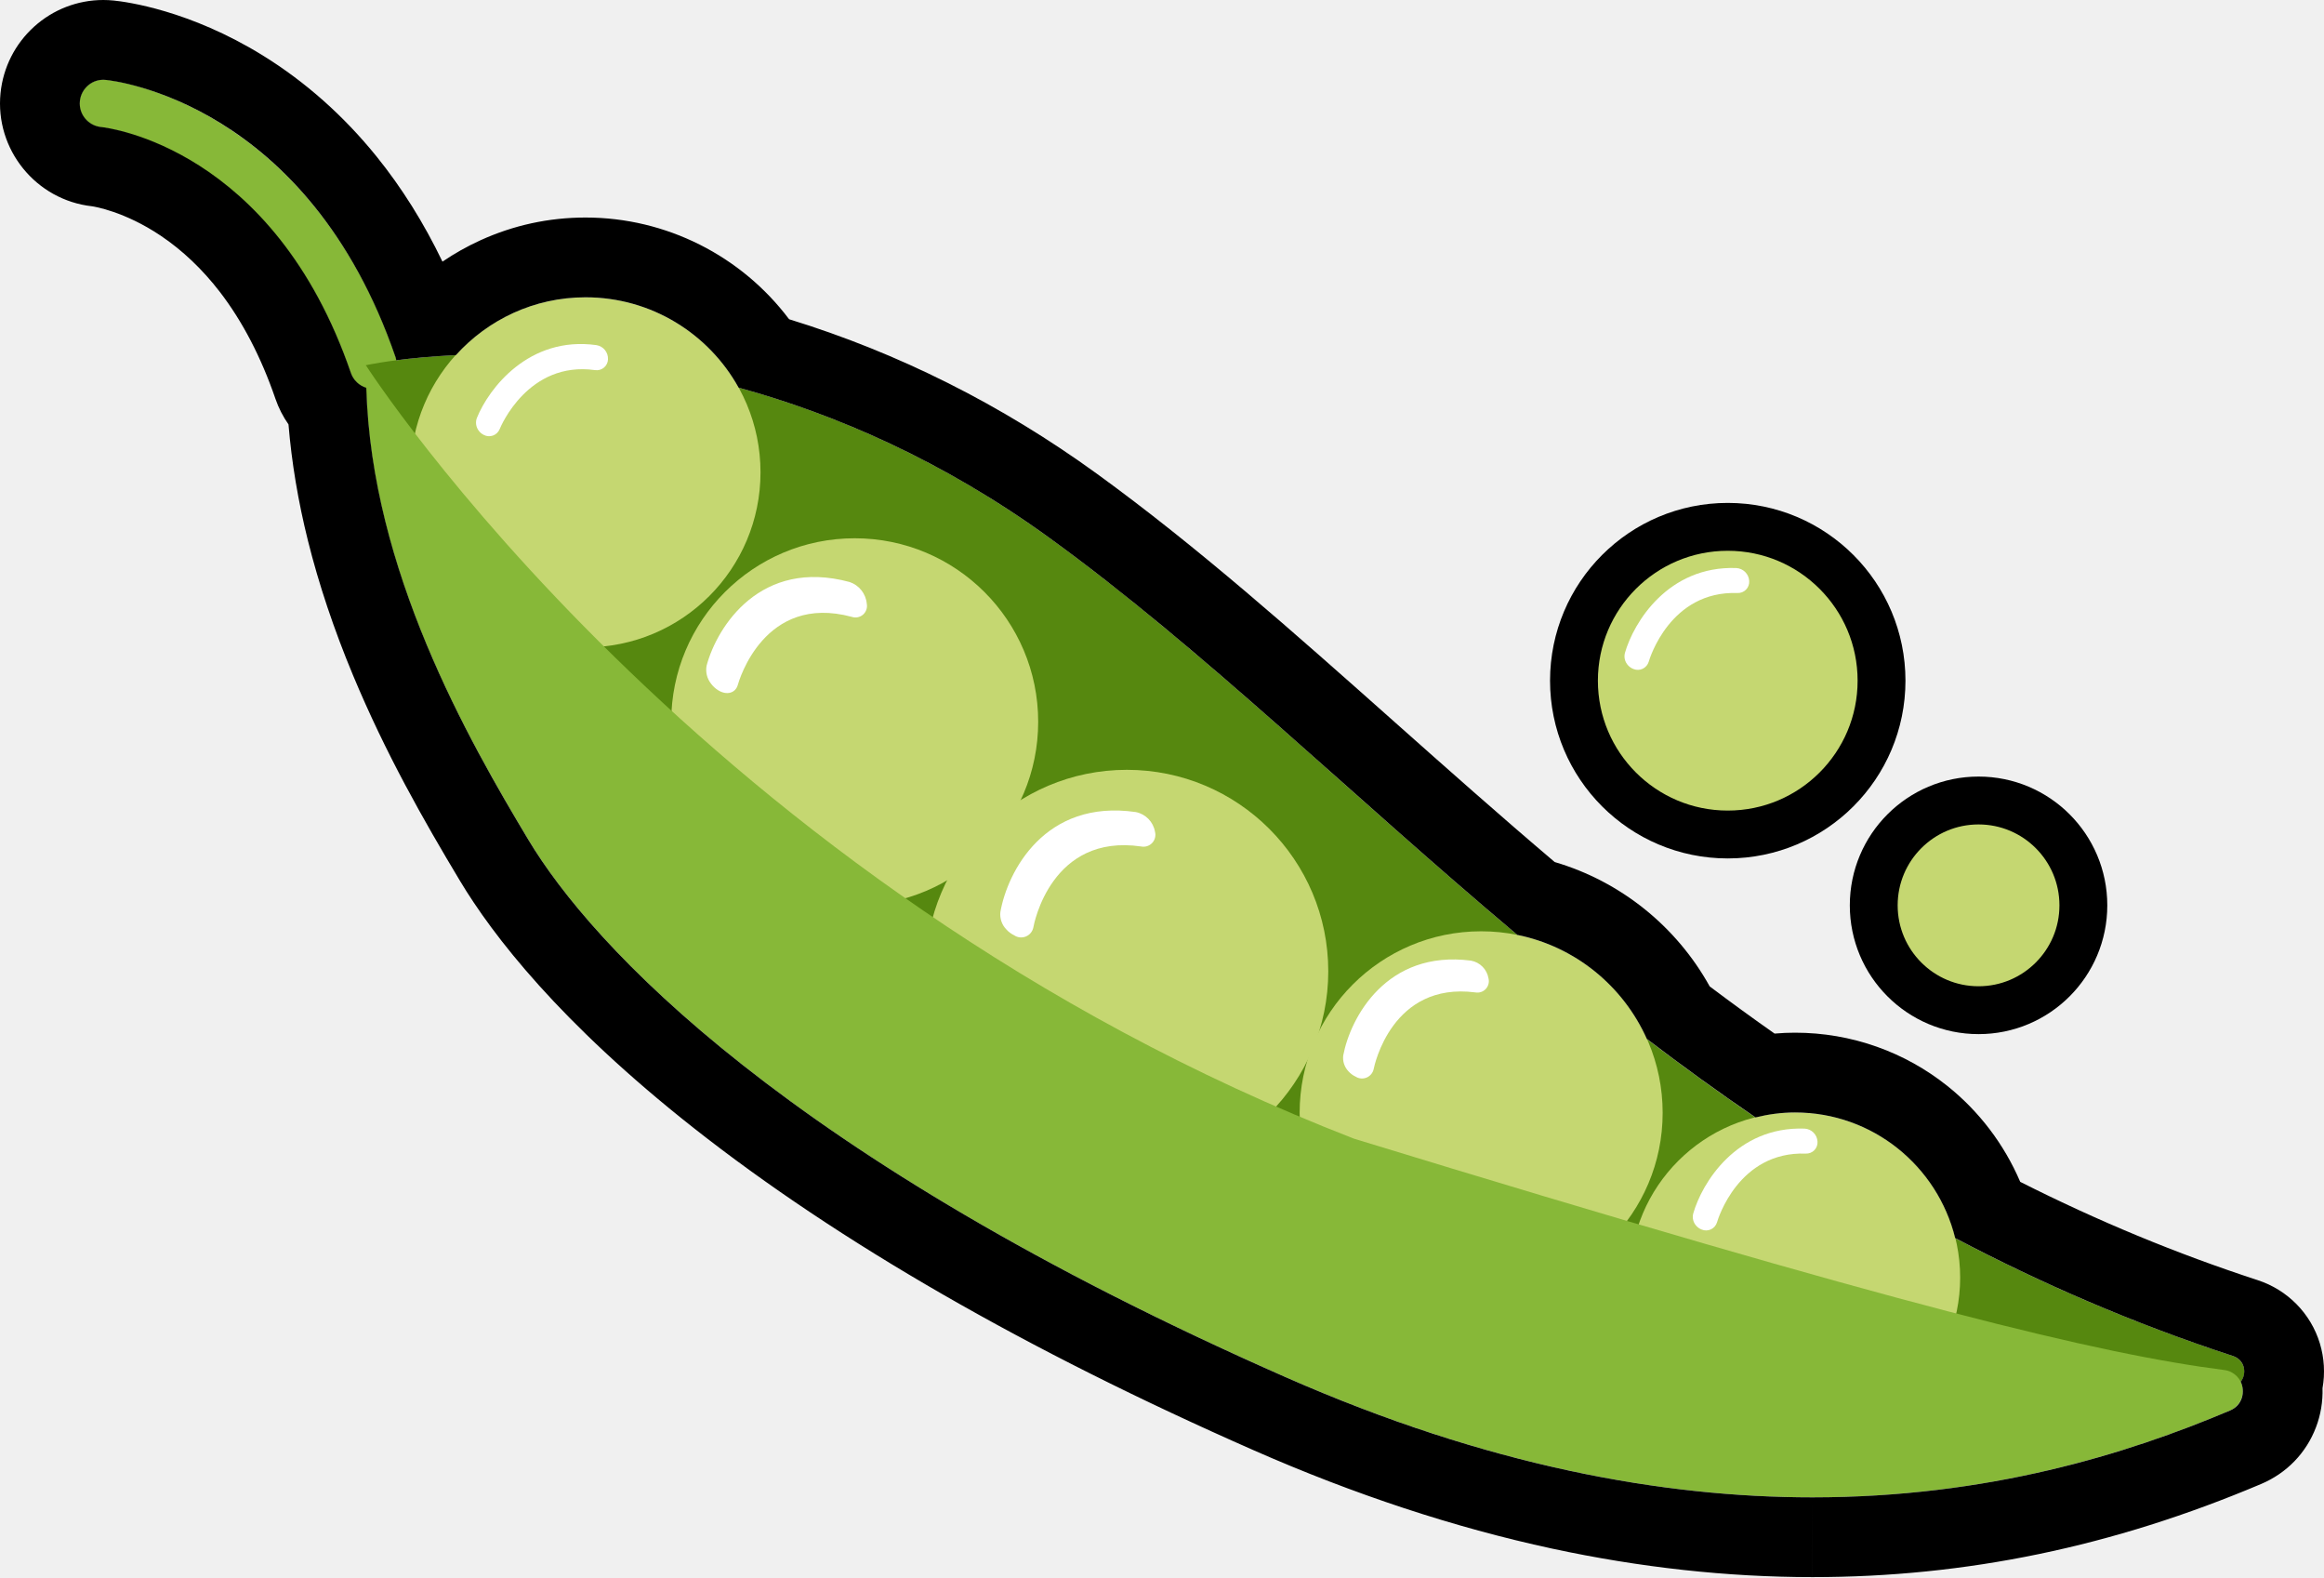
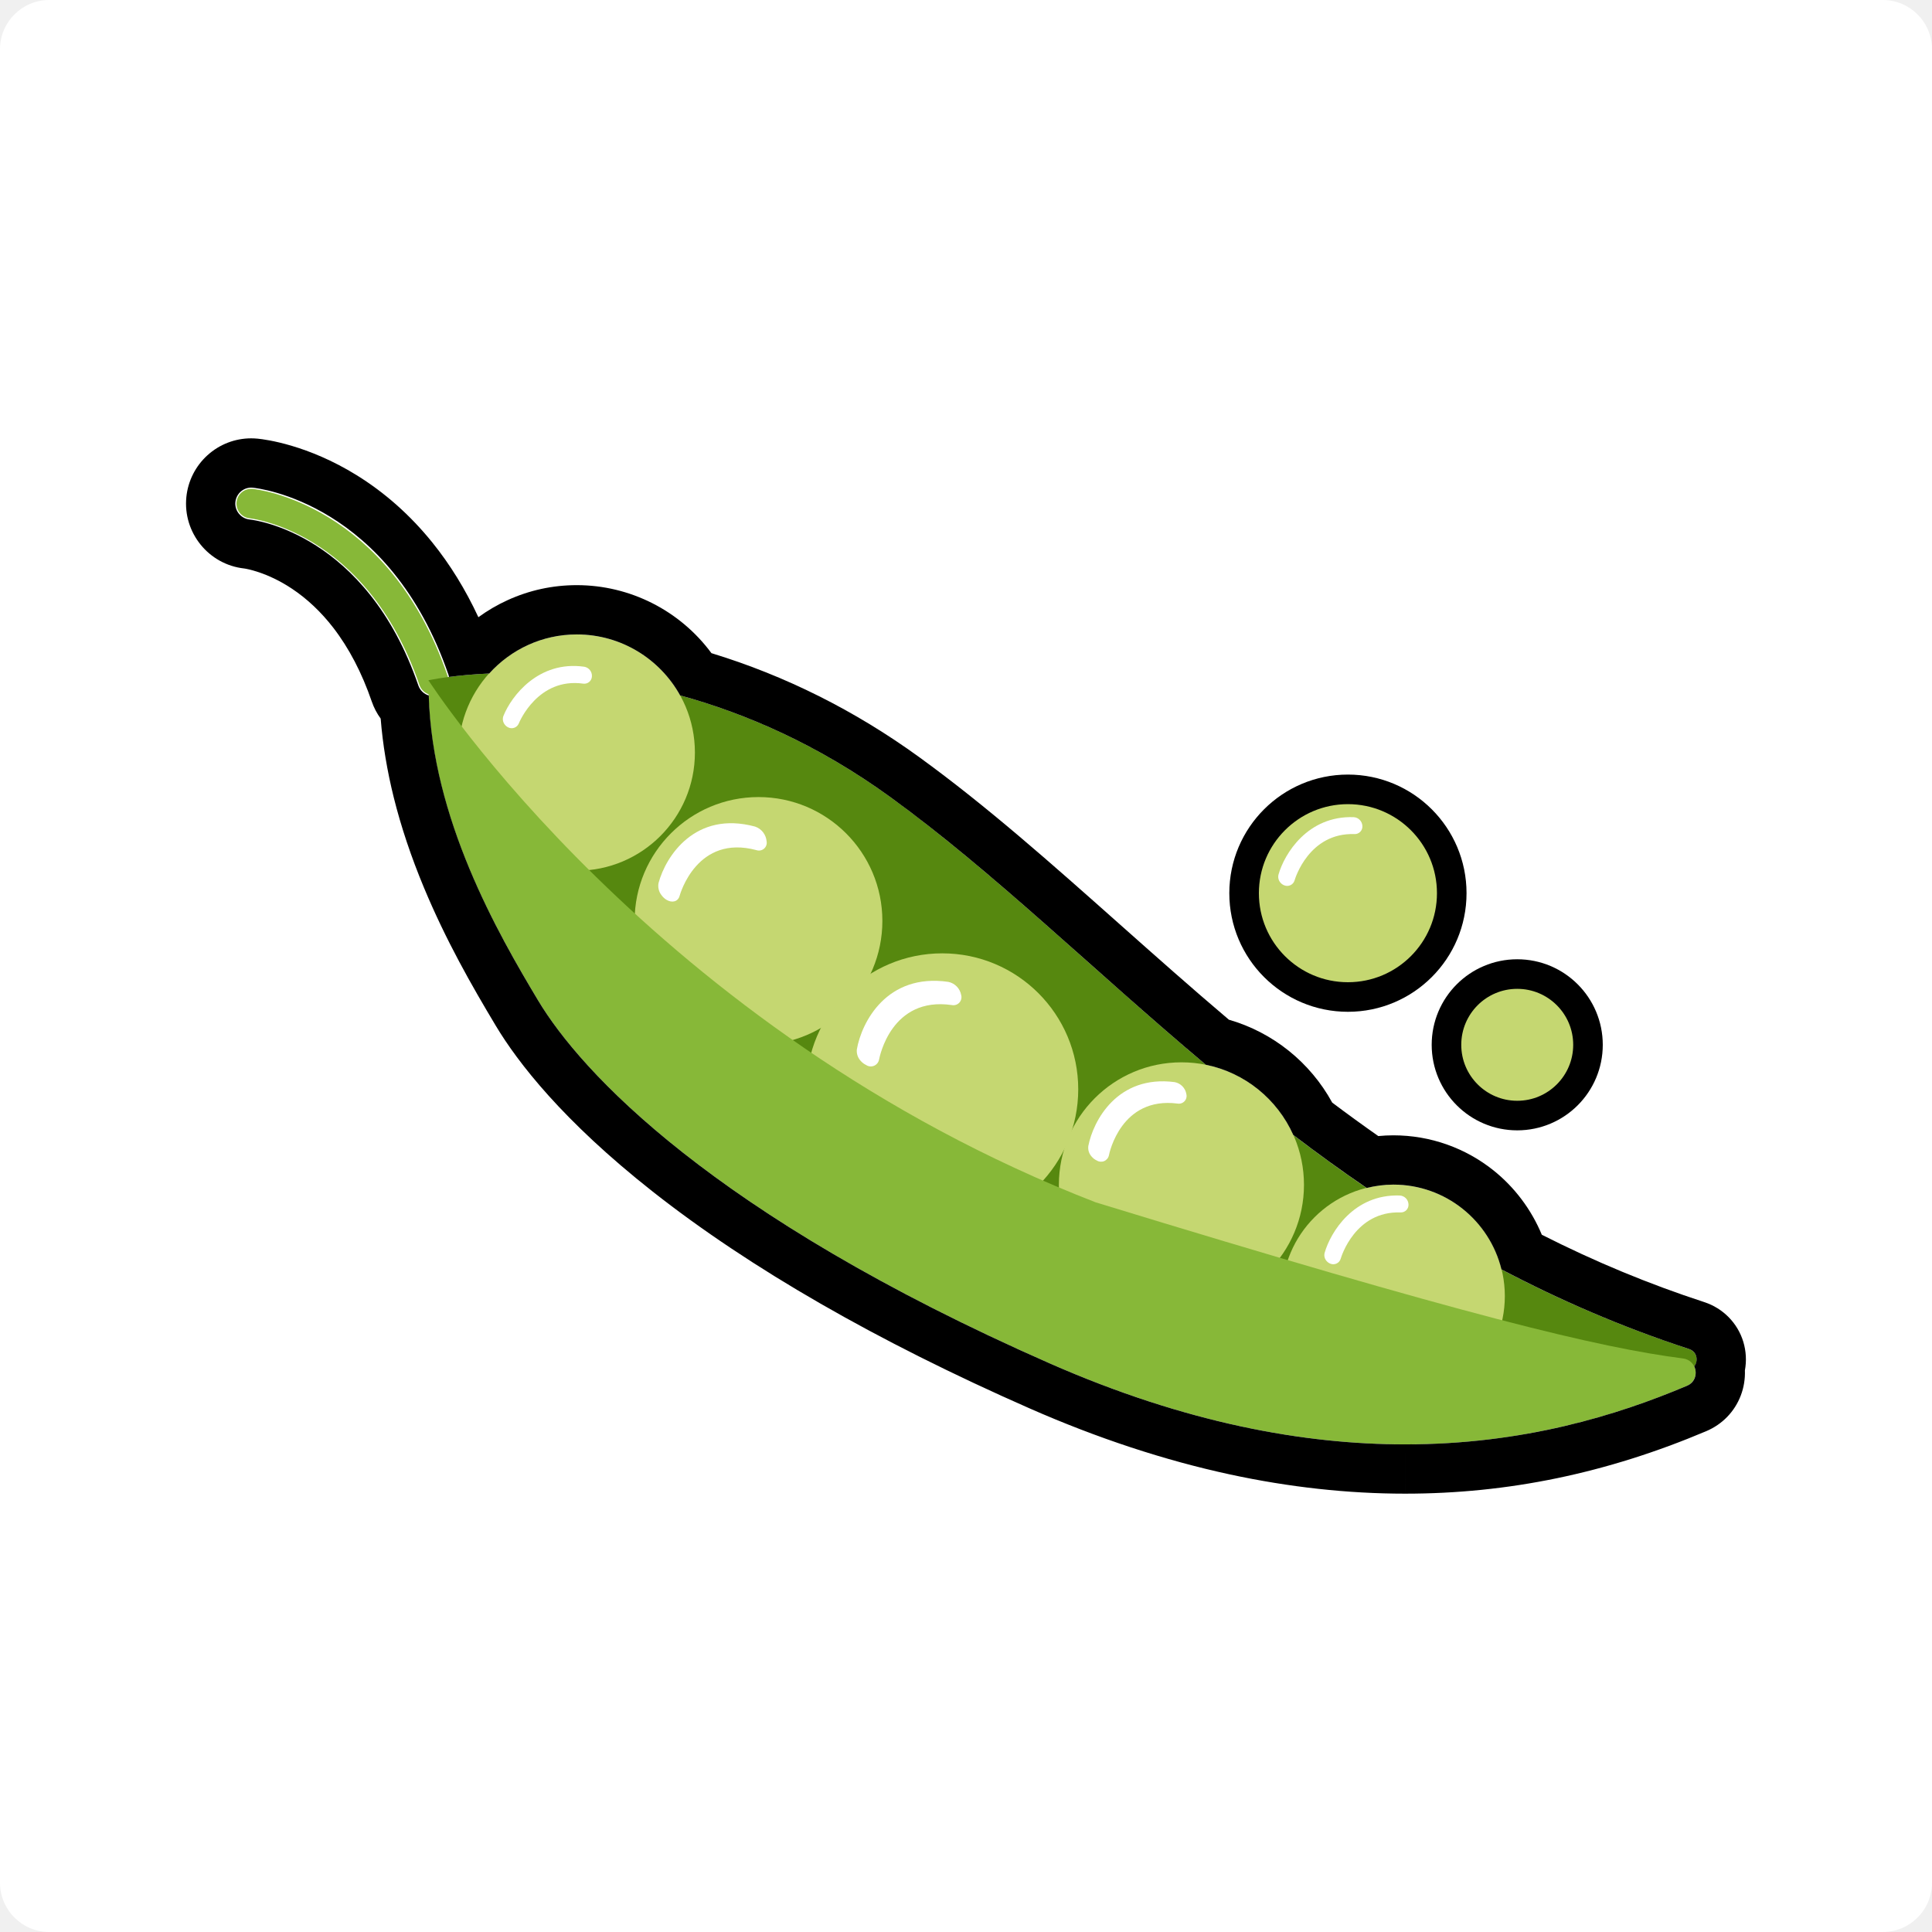
- <svg xmlns="http://www.w3.org/2000/svg" width="145.696" height="98.843" viewBox="0 0 145.696 98.843">
-   <g id="Group_1216" data-name="Group 1216" transform="translate(-1355 -800.604)">
-     <path id="Path_2769" data-name="Path 2769" d="M1361.985,723.674s11.67,1.127,16.92,16.405" transform="translate(-0.505 83.415)" fill="none" stroke="#87b838" stroke-linecap="round" stroke-linejoin="round" stroke-width="3" />
-     <path id="Path_2770" data-name="Path 2770" d="M1378.625,740.255s21.362-4.766,42.888,10.845c20.667,14.987,39.669,39.972,74.163,51.25a1.019,1.019,0,0,1-.214,1.988c-19.946,1.671-65.917-5.978-81.179-19.88C1397.687,769.34,1382.569,754.223,1378.625,740.255Z" transform="translate(-0.689 83.239)" fill="#56880f" />
-     <ellipse id="Ellipse_425" data-name="Ellipse 425" cx="10.969" cy="10.969" rx="10.969" ry="10.969" transform="translate(1380.74 819.237)" fill="#c5d771" />
-     <ellipse id="Ellipse_426" data-name="Ellipse 426" cx="11.503" cy="11.503" rx="11.503" ry="11.503" transform="translate(1397.08 834.339)" fill="#c5d771" />
-     <ellipse id="Ellipse_427" data-name="Ellipse 427" cx="12.627" cy="12.627" rx="12.627" ry="12.627" transform="translate(1413.018 848.851)" fill="#c5d771" />
-     <ellipse id="Ellipse_428" data-name="Ellipse 428" cx="11.379" cy="11.379" rx="11.379" ry="11.379" transform="translate(1436.477 858.971)" fill="#c5d771" />
-     <ellipse id="Ellipse_429" data-name="Ellipse 429" cx="10.352" cy="10.352" rx="10.352" ry="10.352" transform="translate(1457.182 870.326)" fill="#c5d771" />
-     <path id="Path_2771" data-name="Path 2771" d="M1378.625,740.263s20.869,32.536,61.95,48.475c34.43,10.542,46.751,13.5,54.567,14.5a1.327,1.327,0,0,1,.35,2.537c-11.964,5.061-31.656,10.023-59.189-2.085-31.386-13.8-43.546-27.114-47.49-33.686S1378.461,752.258,1378.625,740.263Z" transform="translate(-0.689 83.231)" fill="#87b838" />
-     <g id="Path_2772" data-name="Path 2772" transform="translate(-0.488 83.431)" fill="none" stroke-miterlimit="10">
-       <path d="M1495.475,802.157a111.965,111.965,0,0,1-17.413-7.391,10.3,10.3,0,0,0-12.516-7.561q-3.521-2.4-6.817-4.923a11.4,11.4,0,0,0-8.117-6.516c-10.541-8.862-19.744-17.929-29.3-24.858a60.366,60.366,0,0,0-19.52-9.442,10.95,10.95,0,0,0-17.728-2.033c-1.538.07-2.792.2-3.733.32a1.581,1.581,0,0,0-.039-.173c-5.5-15.995-17.666-17.349-18.18-17.4a1.483,1.483,0,0,0-.292,2.952c.439.047,10.815,1.3,15.665,15.411a1.479,1.479,0,0,0,.966.933c.328,11.454,6.373,22.014,10.16,28.327,3.944,6.572,16.1,19.883,47.49,33.686,27.533,12.108,47.225,7.146,59.189,2.085a1.319,1.319,0,0,0,.672-1.806A1.022,1.022,0,0,0,1495.475,802.157Z" stroke="none" />
-       <path d="M 1469.113 811.016 C 1480.108 811.017 1488.826 808.311 1495.291 805.576 C 1496.071 805.246 1496.26 804.398 1495.962 803.77 C 1496.359 803.266 1496.236 802.406 1495.475 802.157 C 1489.19 800.102 1483.423 797.588 1478.062 794.766 C 1476.949 790.249 1472.883 786.895 1468.022 786.895 C 1467.168 786.895 1466.341 787.009 1465.547 787.205 C 1463.199 785.605 1460.931 783.959 1458.73 782.282 C 1457.252 778.977 1454.25 776.503 1450.613 775.766 C 1440.072 766.905 1430.869 757.837 1421.312 750.908 C 1414.573 746.02 1407.849 743.13 1401.792 741.466 C 1399.922 738.093 1396.327 735.806 1392.197 735.806 C 1388.967 735.806 1386.071 737.211 1384.065 739.432 C 1382.527 739.503 1381.272 739.63 1380.332 739.753 C 1380.32 739.695 1380.311 739.637 1380.292 739.58 C 1374.795 723.585 1362.626 722.231 1362.112 722.181 C 1361.306 722.096 1360.579 722.695 1360.496 723.509 C 1360.414 724.321 1361.008 725.048 1361.82 725.133 C 1362.259 725.179 1372.635 726.429 1377.486 740.544 C 1377.646 741.01 1378.015 741.342 1378.452 741.478 C 1378.779 752.931 1384.824 763.492 1388.612 769.805 C 1392.556 776.377 1404.716 789.688 1436.102 803.492 C 1448.757 809.057 1459.759 811.016 1469.113 811.016 M 1469.116 816.016 L 1469.116 811.016 L 1469.115 816.016 C 1463.787 816.016 1458.296 815.415 1452.792 814.229 C 1446.683 812.912 1440.39 810.84 1434.089 808.068 C 1419.86 801.811 1408.045 795.013 1398.972 787.864 C 1390.578 781.251 1386.374 775.792 1384.325 772.378 C 1382.052 768.591 1379.668 764.409 1377.619 759.492 C 1376.422 756.621 1375.472 753.783 1374.793 751.056 C 1374.178 748.588 1373.77 746.146 1373.574 743.771 C 1373.231 743.283 1372.955 742.745 1372.757 742.17 C 1371.862 739.565 1370.689 737.311 1369.272 735.469 C 1368.178 734.049 1366.931 732.864 1365.566 731.947 C 1363.293 730.419 1361.392 730.121 1361.264 730.102 C 1357.739 729.714 1355.165 726.539 1355.521 723.007 L 1355.522 723.001 C 1355.685 721.402 1356.431 719.928 1357.622 718.849 C 1358.815 717.768 1360.356 717.173 1361.961 717.173 C 1362.177 717.173 1362.396 717.184 1362.612 717.206 C 1363.395 717.284 1367.363 717.806 1371.962 720.648 C 1374.632 722.298 1377.031 724.427 1379.093 726.977 C 1380.675 728.934 1382.058 731.141 1383.227 733.571 C 1383.974 733.062 1384.765 732.617 1385.597 732.237 C 1387.678 731.288 1389.899 730.806 1392.197 730.806 C 1397.251 730.806 1401.965 733.203 1404.958 737.18 C 1411.804 739.284 1418.285 742.536 1424.248 746.86 C 1430.541 751.423 1436.552 756.766 1442.917 762.422 C 1446.157 765.301 1449.499 768.27 1452.955 771.2 C 1457.08 772.412 1460.583 775.222 1462.673 778.995 C 1464.031 780.016 1465.391 781.004 1466.74 781.951 C 1467.17 781.913 1467.598 781.895 1468.022 781.895 C 1469.783 781.895 1471.512 782.192 1473.161 782.779 C 1474.754 783.345 1476.234 784.168 1477.561 785.224 C 1479.564 786.818 1481.14 788.903 1482.139 791.243 C 1487.033 793.713 1491.922 795.735 1497.029 797.405 C 1498.899 798.015 1500.356 799.495 1500.923 801.364 C 1501.204 802.289 1501.255 803.253 1501.091 804.178 C 1501.116 805.008 1500.98 805.842 1500.681 806.626 C 1500.067 808.239 1498.845 809.501 1497.24 810.18 C 1487.957 814.108 1478.758 816.016 1469.116 816.016 Z" stroke="none" fill="#000" />
+ <svg xmlns="http://www.w3.org/2000/svg" width="196" height="196" viewBox="0 0 196 196">
+   <g id="Group_1986" data-name="Group 1986" transform="translate(-3639 -166)">
+     <g id="Group_1969" data-name="Group 1969">
+       <g id="Group_1951" data-name="Group 1951">
+         <g id="Group_1939" data-name="Group 1939" transform="translate(3342 97)">
+           <rect id="Rectangle_1254" data-name="Rectangle 1254" width="196" height="196" rx="5" transform="translate(297 69)" fill="#fff" />
+         </g>
+       </g>
    </g>
-     <ellipse id="Ellipse_430" data-name="Ellipse 430" cx="9.641" cy="9.641" rx="9.641" ry="9.641" transform="translate(1453.675 833.623)" fill="#c5d771" stroke="#000" stroke-miterlimit="10" stroke-width="3" />
-     <ellipse id="Ellipse_431" data-name="Ellipse 431" cx="6.571" cy="6.571" rx="6.571" ry="6.571" transform="translate(1472.468 850.774)" fill="#c5d771" stroke="#000" stroke-miterlimit="10" stroke-width="3" />
-     <path id="Path_3185" data-name="Path 3185" d="M1.941,9.382a.827.827,0,0,1-.712-.362C.148,7.36-1.125,3.393,1.793.261A.859.859,0,0,1,2.936.18a.706.706,0,0,1,.087,1.053c-2.878,3.089-.506,6.861-.4,7.021a.715.715,0,0,1-.282,1.023A.862.862,0,0,1,1.941,9.382Z" transform="matrix(0.574, 0.819, -0.819, 0.574, 1391.578, 820.616)" fill="#fff" />
-     <path id="Path_3186" data-name="Path 3186" d="M2.944,11.078a1.393,1.393,0,0,1-1.081-.427C.224,8.69-1.706,4.006,2.721.308a1.586,1.586,0,0,1,1.734-.1.723.723,0,0,1,.132,1.243c-4.366,3.647-.768,8.1-.613,8.29.346.418.155.959-.428,1.208A1.609,1.609,0,0,1,2.944,11.078Z" transform="matrix(0.574, 0.819, -0.819, 0.574, 1406.954, 834.675)" fill="#fff" />
-     <path id="Path_3187" data-name="Path 3187" d="M2.906,11.268a1.353,1.353,0,0,1-1.067-.435C.221,8.839-1.684,4.075,2.686.313A1.527,1.527,0,0,1,4.4.216.747.747,0,0,1,4.528,1.48c-4.31,3.71-.758,8.241-.6,8.432A.781.781,0,0,1,3.5,11.141,1.547,1.547,0,0,1,2.906,11.268Z" transform="translate(1424.685 849.267) rotate(49)" fill="#fff" />
-     <path id="Path_3188" data-name="Path 3188" d="M2.657,10.646a1.218,1.218,0,0,1-.975-.411C.2,8.351-1.539,3.85,2.455.3A1.359,1.359,0,0,1,4.019.2.717.717,0,0,1,4.138,1.4C.2,4.9,3.445,9.185,3.586,9.365A.747.747,0,0,1,3.2,10.526,1.375,1.375,0,0,1,2.657,10.646Z" transform="translate(1445.832 858.76) rotate(49)" fill="#fff" />
-     <path id="Path_3189" data-name="Path 3189" d="M1.941,9.382a.827.827,0,0,1-.712-.362C.148,7.36-1.125,3.393,1.793.261A.859.859,0,0,1,2.936.18a.706.706,0,0,1,.087,1.053c-2.878,3.089-.506,6.861-.4,7.021a.715.715,0,0,1-.282,1.023A.862.862,0,0,1,1.941,9.382Z" transform="translate(1467.153 869.813) rotate(49)" fill="#fff" />
-     <path id="Path_3190" data-name="Path 3190" d="M1.941,9.382a.827.827,0,0,1-.712-.362C.148,7.36-1.125,3.393,1.793.261A.859.859,0,0,1,2.936.18a.706.706,0,0,1,.087,1.053c-2.878,3.089-.506,6.861-.4,7.021a.715.715,0,0,1-.282,1.023A.862.862,0,0,1,1.941,9.382Z" transform="translate(1462.871 834.68) rotate(49)" fill="#fff" />
+     <g id="Group_1875" data-name="Group 1875" transform="translate(2302.872 -590.135)">
+       <path id="Path_2769" data-name="Path 2769" d="M1361.985,723.674s12.75,1.232,18.486,17.923" transform="translate(-0.368 83.552)" fill="none" stroke="#87b838" stroke-linecap="round" stroke-linejoin="round" stroke-width="3" />
+       <path id="Path_2770" data-name="Path 2770" d="M1378.625,740.319s23.338-5.206,46.856,11.849c22.579,16.373,43.338,43.67,81.024,55.99a1.113,1.113,0,0,1-.233,2.172c-21.792,1.826-72.015-6.531-88.689-21.719C1399.45,772.094,1382.934,755.578,1378.625,740.319Z" transform="translate(0.97 84.83)" fill="#56880f" />
+       <ellipse id="Ellipse_425" data-name="Ellipse 425" cx="11.984" cy="11.984" rx="11.984" ry="11.984" transform="translate(1382.658 820.499)" fill="#c5d771" />
+       <ellipse id="Ellipse_426" data-name="Ellipse 426" cx="12.567" cy="12.567" rx="12.567" ry="12.567" transform="translate(1400.51 836.997)" fill="#c5d771" />
+       <ellipse id="Ellipse_427" data-name="Ellipse 427" cx="13.796" cy="13.795" rx="13.796" ry="13.795" transform="translate(1417.922 852.851)" fill="#c5d771" />
+       <ellipse id="Ellipse_428" data-name="Ellipse 428" cx="12.432" cy="12.432" rx="12.432" ry="12.432" transform="translate(1443.551 863.907)" fill="#c5d771" />
+       <ellipse id="Ellipse_429" data-name="Ellipse 429" cx="11.31" cy="11.31" rx="11.31" ry="11.31" transform="translate(1466.172 876.313)" fill="#c5d771" />
+       <path id="Path_2771" data-name="Path 2771" d="M1378.625,740.263s22.8,35.546,67.681,52.96c37.615,11.517,51.076,14.748,59.614,15.843a1.45,1.45,0,0,1,.383,2.771c-13.071,5.529-34.585,10.951-64.664-2.278-34.29-15.08-47.574-29.622-51.883-36.8S1378.446,753.368,1378.625,740.263Z" transform="translate(0.97 84.886)" fill="#87b838" />
+       <g id="Path_2772" data-name="Path 2772" transform="translate(-0.488 83.431)" fill="none" stroke-miterlimit="10">
+         <path d="M1507.963,809.557a122.32,122.32,0,0,1-19.024-8.075,11.247,11.247,0,0,0-13.673-8.261q-3.847-2.622-7.447-5.378a12.45,12.45,0,0,0-8.868-7.119c-11.516-9.681-21.57-19.588-32.011-27.158a65.952,65.952,0,0,0-21.326-10.316,11.963,11.963,0,0,0-19.367-2.221c-1.68.077-3.051.216-4.078.35a1.729,1.729,0,0,0-.043-.189c-6.006-17.474-19.3-18.953-19.862-19.008a1.62,1.62,0,0,0-.319,3.225c.48.051,11.815,1.416,17.115,16.837a1.616,1.616,0,0,0,1.055,1.02c.358,12.513,6.962,24.051,11.1,30.948,4.308,7.18,17.593,21.722,51.883,36.8,30.08,13.228,51.594,7.807,64.664,2.277a1.44,1.44,0,0,0,.734-1.973A1.116,1.116,0,0,0,1507.963,809.557Z" stroke="none" />
+         <path d="M 1479.161 819.235 C 1491.173 819.236 1500.698 816.279 1507.761 813.292 C 1508.613 812.931 1508.82 812.005 1508.495 811.319 C 1508.928 810.768 1508.794 809.828 1507.963 809.557 C 1501.096 807.312 1494.796 804.564 1488.939 801.482 C 1487.723 796.546 1483.28 792.882 1477.97 792.882 C 1477.036 792.882 1476.133 793.007 1475.266 793.221 C 1472.701 791.473 1470.222 789.675 1467.818 787.843 C 1466.203 784.232 1462.924 781.529 1458.95 780.724 C 1447.434 771.043 1437.38 761.137 1426.939 753.566 C 1419.576 748.226 1412.231 745.069 1405.613 743.25 C 1403.57 739.565 1399.643 737.067 1395.13 737.067 C 1391.601 737.067 1388.438 738.602 1386.246 741.029 C 1384.566 741.106 1383.195 741.245 1382.167 741.379 C 1382.154 741.316 1382.145 741.253 1382.124 741.19 C 1376.118 723.716 1362.824 722.237 1362.262 722.182 C 1361.384 722.09 1360.587 722.743 1360.497 723.633 C 1360.407 724.52 1361.056 725.314 1361.943 725.407 C 1362.423 725.457 1373.759 726.823 1379.058 742.244 C 1379.233 742.753 1379.636 743.115 1380.113 743.263 C 1380.471 755.777 1387.076 767.314 1391.214 774.211 C 1395.522 781.392 1408.807 795.934 1443.097 811.014 C 1456.923 817.095 1468.943 819.235 1479.161 819.235 M 1479.164 824.235 L 1479.164 819.235 L 1479.163 824.235 C 1473.376 824.235 1467.41 823.581 1461.428 822.292 C 1454.785 820.861 1447.94 818.606 1441.084 815.591 C 1425.575 808.77 1412.7 801.364 1402.818 793.578 C 1393.703 786.396 1389.145 780.481 1386.926 776.784 C 1384.453 772.662 1381.858 768.111 1379.631 762.767 C 1378.332 759.651 1377.301 756.573 1376.565 753.616 C 1375.889 750.9 1375.443 748.214 1375.235 745.605 C 1374.852 745.079 1374.545 744.496 1374.33 743.869 C 1373.33 740.961 1372.017 738.444 1370.427 736.387 C 1369.196 734.793 1367.79 733.465 1366.25 732.437 C 1363.669 730.716 1361.515 730.393 1361.393 730.376 C 1357.79 729.983 1355.158 726.739 1355.522 723.131 L 1355.522 723.124 C 1355.689 721.492 1356.451 719.987 1357.667 718.885 C 1358.885 717.781 1360.459 717.173 1362.097 717.173 C 1362.318 717.173 1362.542 717.185 1362.763 717.207 C 1363.601 717.29 1367.842 717.849 1372.78 720.9 C 1375.653 722.675 1378.234 724.967 1380.454 727.712 C 1382.267 729.954 1383.838 732.502 1385.148 735.32 C 1386.07 734.647 1387.06 734.068 1388.111 733.589 C 1390.325 732.579 1392.686 732.067 1395.13 732.067 C 1400.556 732.067 1405.614 734.664 1408.791 738.966 C 1416.276 741.249 1423.36 744.793 1429.875 749.519 C 1436.731 754.49 1443.291 760.319 1450.235 766.491 C 1453.8 769.659 1457.478 772.927 1461.285 776.152 C 1465.747 777.435 1469.535 780.474 1471.768 784.562 C 1473.329 785.736 1474.894 786.872 1476.443 787.957 C 1476.955 787.907 1477.464 787.882 1477.97 787.882 C 1479.841 787.882 1481.678 788.198 1483.429 788.821 C 1485.121 789.423 1486.693 790.297 1488.103 791.419 C 1490.275 793.147 1491.975 795.42 1493.032 797.968 C 1498.451 800.712 1503.862 802.956 1509.517 804.804 C 1511.417 805.424 1512.896 806.927 1513.472 808.824 C 1513.761 809.779 1513.811 810.776 1513.635 811.73 C 1513.666 812.592 1513.528 813.46 1513.218 814.274 C 1512.592 815.917 1511.346 817.203 1509.71 817.896 C 1499.627 822.162 1489.635 824.235 1479.164 824.235 Z" stroke="none" fill="#000" />
+       </g>
+       <ellipse id="Ellipse_430" data-name="Ellipse 430" cx="10.533" cy="10.533" rx="10.533" ry="10.533" transform="translate(1462.341 836.215)" fill="#c5d771" stroke="#000" stroke-miterlimit="10" stroke-width="3" />
+       <ellipse id="Ellipse_431" data-name="Ellipse 431" cx="7.178" cy="7.178" rx="7.178" ry="7.178" transform="translate(1482.872 854.952)" fill="#c5d771" stroke="#000" stroke-miterlimit="10" stroke-width="3" />
+       <path id="Path_3185" data-name="Path 3185" d="M2.12,10.249a.9.9,0,0,1-.778-.4C.161,8.04-1.229,3.706,1.959.285A.938.938,0,0,1,3.208.2a.772.772,0,0,1,.1,1.15c-3.144,3.375-.553,7.5-.441,7.67a.781.781,0,0,1-.308,1.117A.942.942,0,0,1,2.12,10.249Z" transform="matrix(0.574, 0.819, -0.819, 0.574, 1394.5, 822.005)" fill="#fff" />
+       <path id="Path_3186" data-name="Path 3186" d="M3.217,12.1a1.522,1.522,0,0,1-1.181-.467c-1.791-2.142-3.9-7.259.937-11.3a1.733,1.733,0,0,1,1.894-.1A.79.79,0,0,1,5.011,1.59c-4.77,3.985-.839,8.851-.669,9.057.378.456.169,1.047-.467,1.319A1.758,1.758,0,0,1,3.217,12.1Z" transform="matrix(0.574, 0.819, -0.819, 0.574, 1411.297, 837.365)" fill="#fff" />
+       <path id="Path_3187" data-name="Path 3187" d="M3.175,12.31a1.479,1.479,0,0,1-1.165-.475C.242,9.657-1.84,4.452,2.934.342A1.668,1.668,0,0,1,4.8.236a.816.816,0,0,1,.143,1.381c-4.709,4.053-.828,9-.661,9.212a.853.853,0,0,1-.461,1.342A1.69,1.69,0,0,1,3.175,12.31Z" transform="translate(1430.669 853.307) rotate(49)" fill="#fff" />
+       <path id="Path_3188" data-name="Path 3188" d="M2.9,11.631a1.33,1.33,0,0,1-1.066-.449C.221,9.124-1.682,4.206,2.682.323a1.484,1.484,0,0,1,1.709-.1.784.784,0,0,1,.13,1.305c-4.3,3.829-.757,8.506-.6,8.7A.816.816,0,0,1,3.5,11.5,1.5,1.5,0,0,1,2.9,11.631Z" transform="translate(1453.773 863.677) rotate(49)" fill="#fff" />
+       <path id="Path_3189" data-name="Path 3189" d="M2.12,10.249a.9.9,0,0,1-.778-.4C.161,8.04-1.229,3.706,1.959.285A.938.938,0,0,1,3.208.2a.772.772,0,0,1,.1,1.15c-3.144,3.375-.553,7.5-.441,7.67a.781.781,0,0,1-.308,1.117A.942.942,0,0,1,2.12,10.249Z" transform="translate(1477.066 875.753) rotate(49)" fill="#fff" />
+       <path id="Path_3190" data-name="Path 3190" d="M2.12,10.249a.9.9,0,0,1-.778-.4C.161,8.04-1.229,3.706,1.959.285A.938.938,0,0,1,3.208.2a.772.772,0,0,1,.1,1.15c-3.144,3.375-.553,7.5-.441,7.67a.781.781,0,0,1-.308,1.117A.942.942,0,0,1,2.12,10.249Z" transform="translate(1472.388 837.37) rotate(49)" fill="#fff" />
+     </g>
  </g>
</svg>
